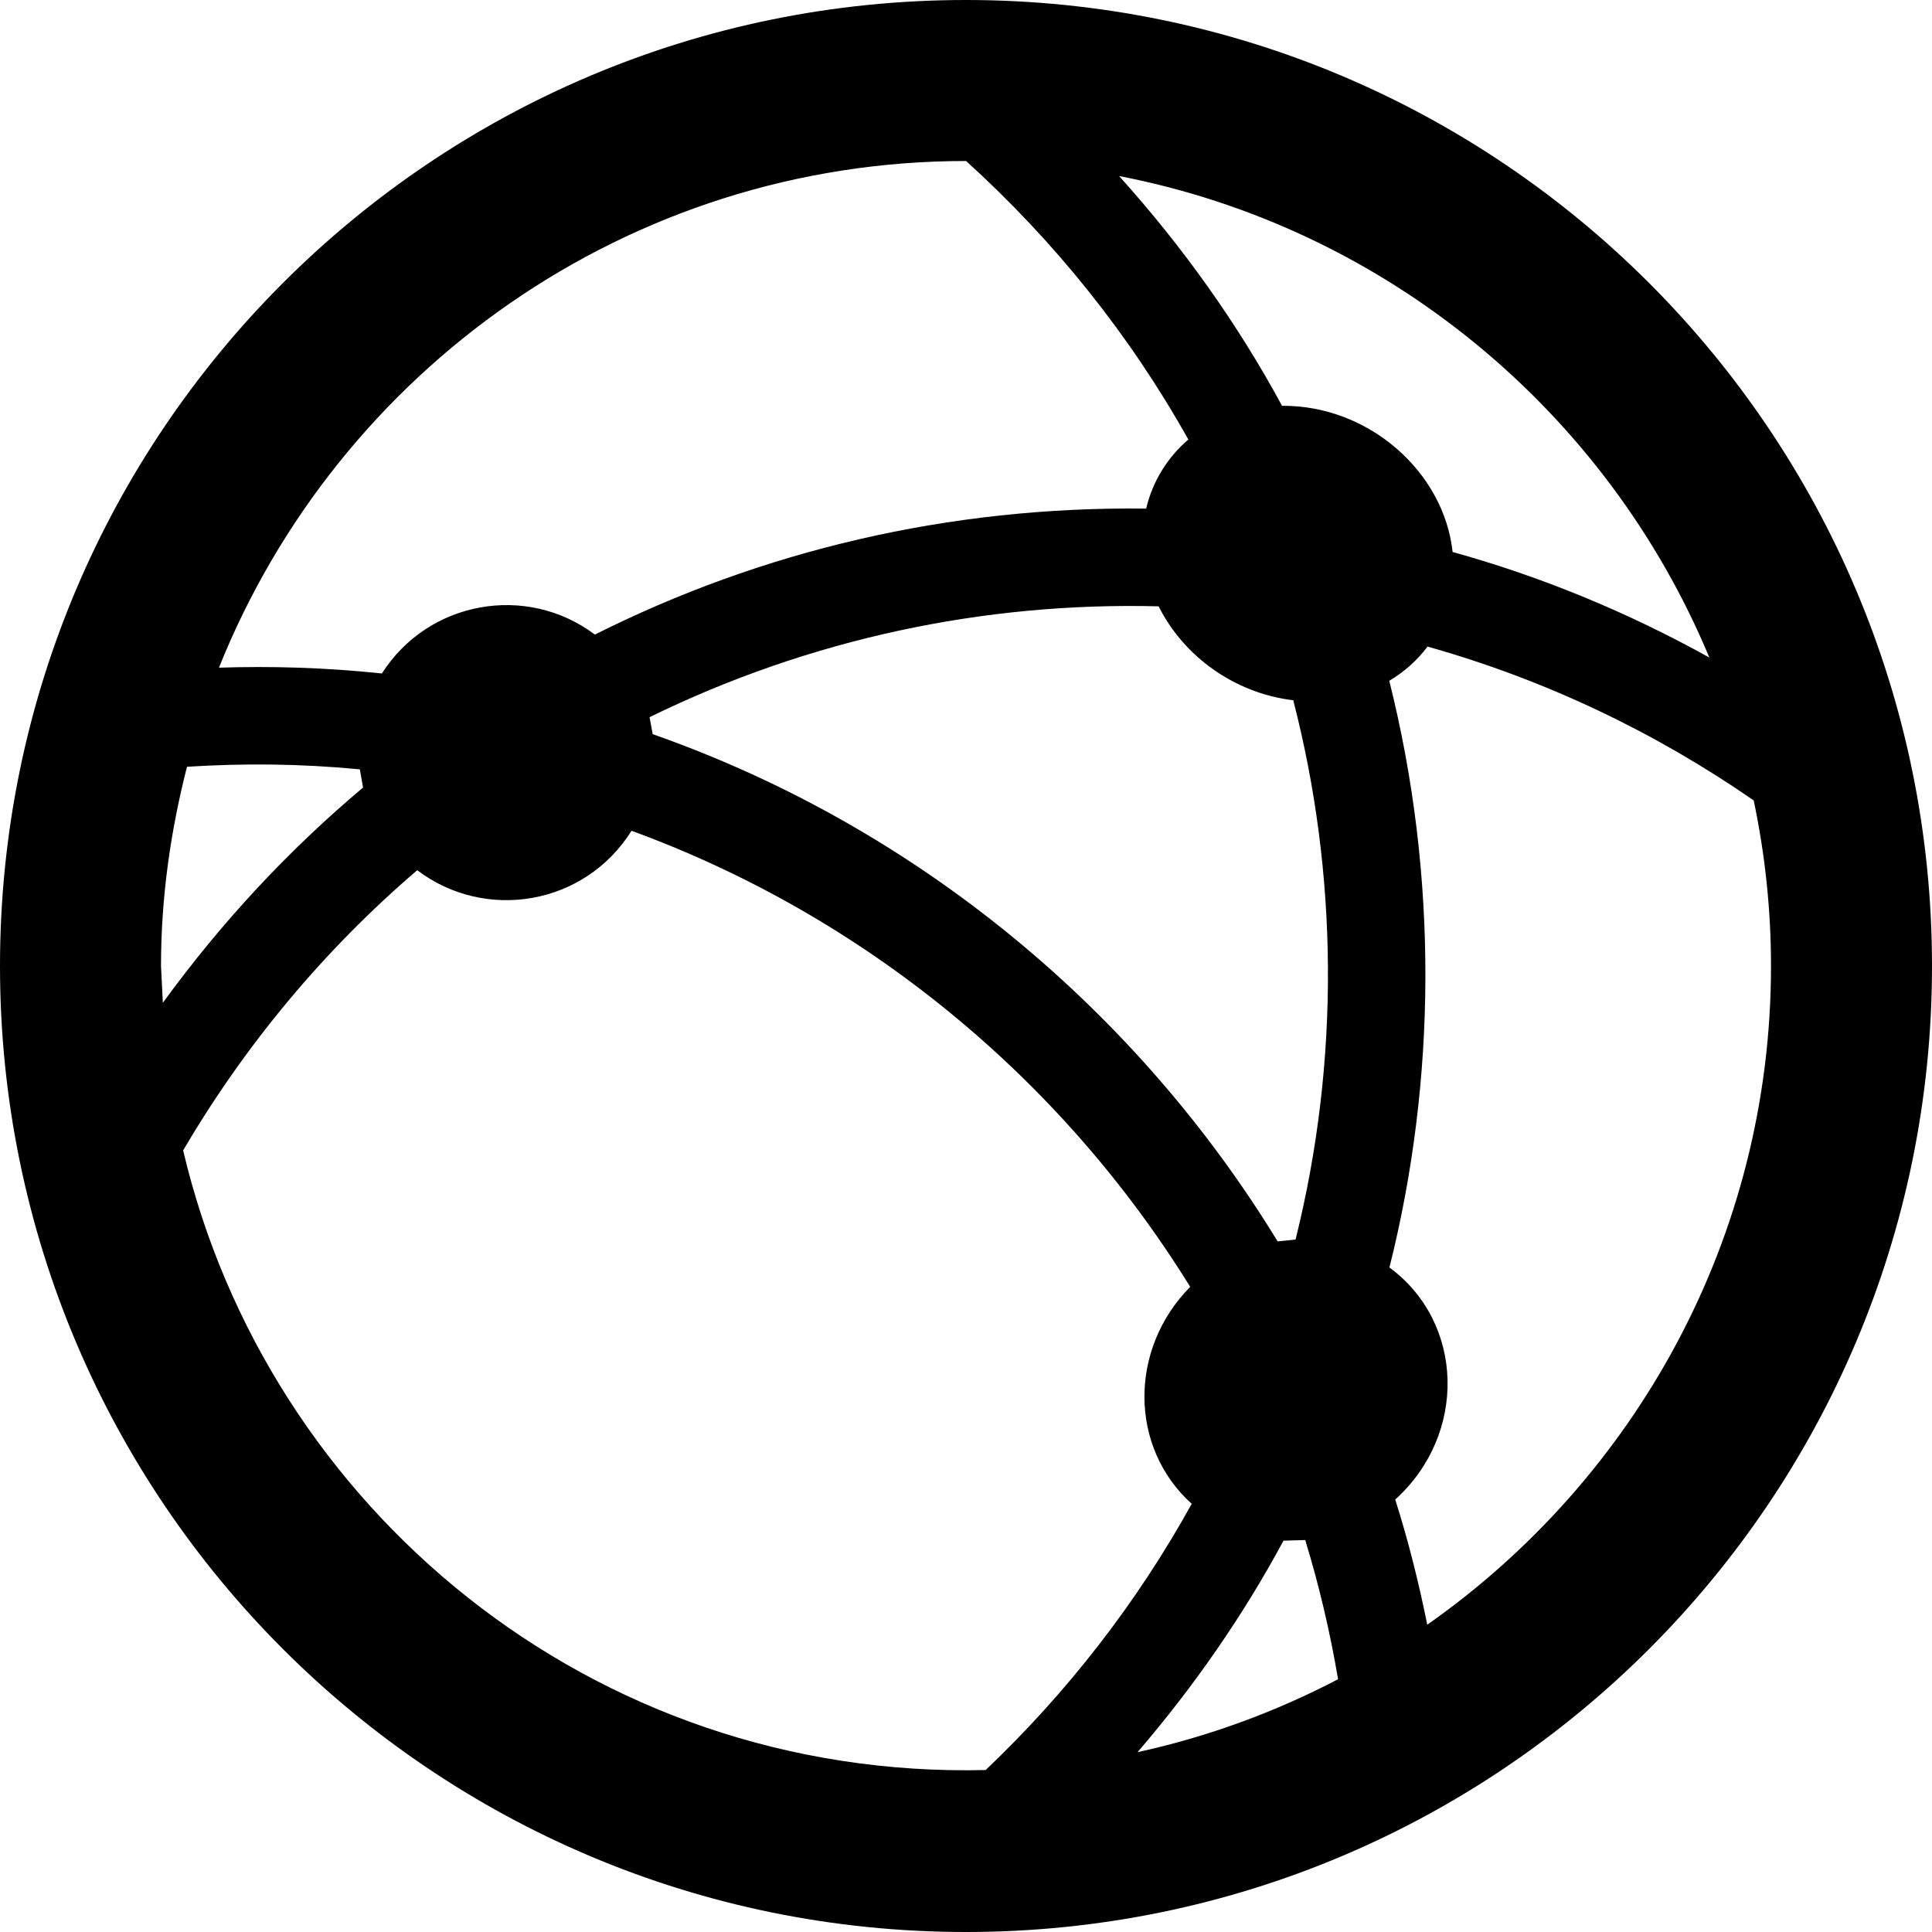
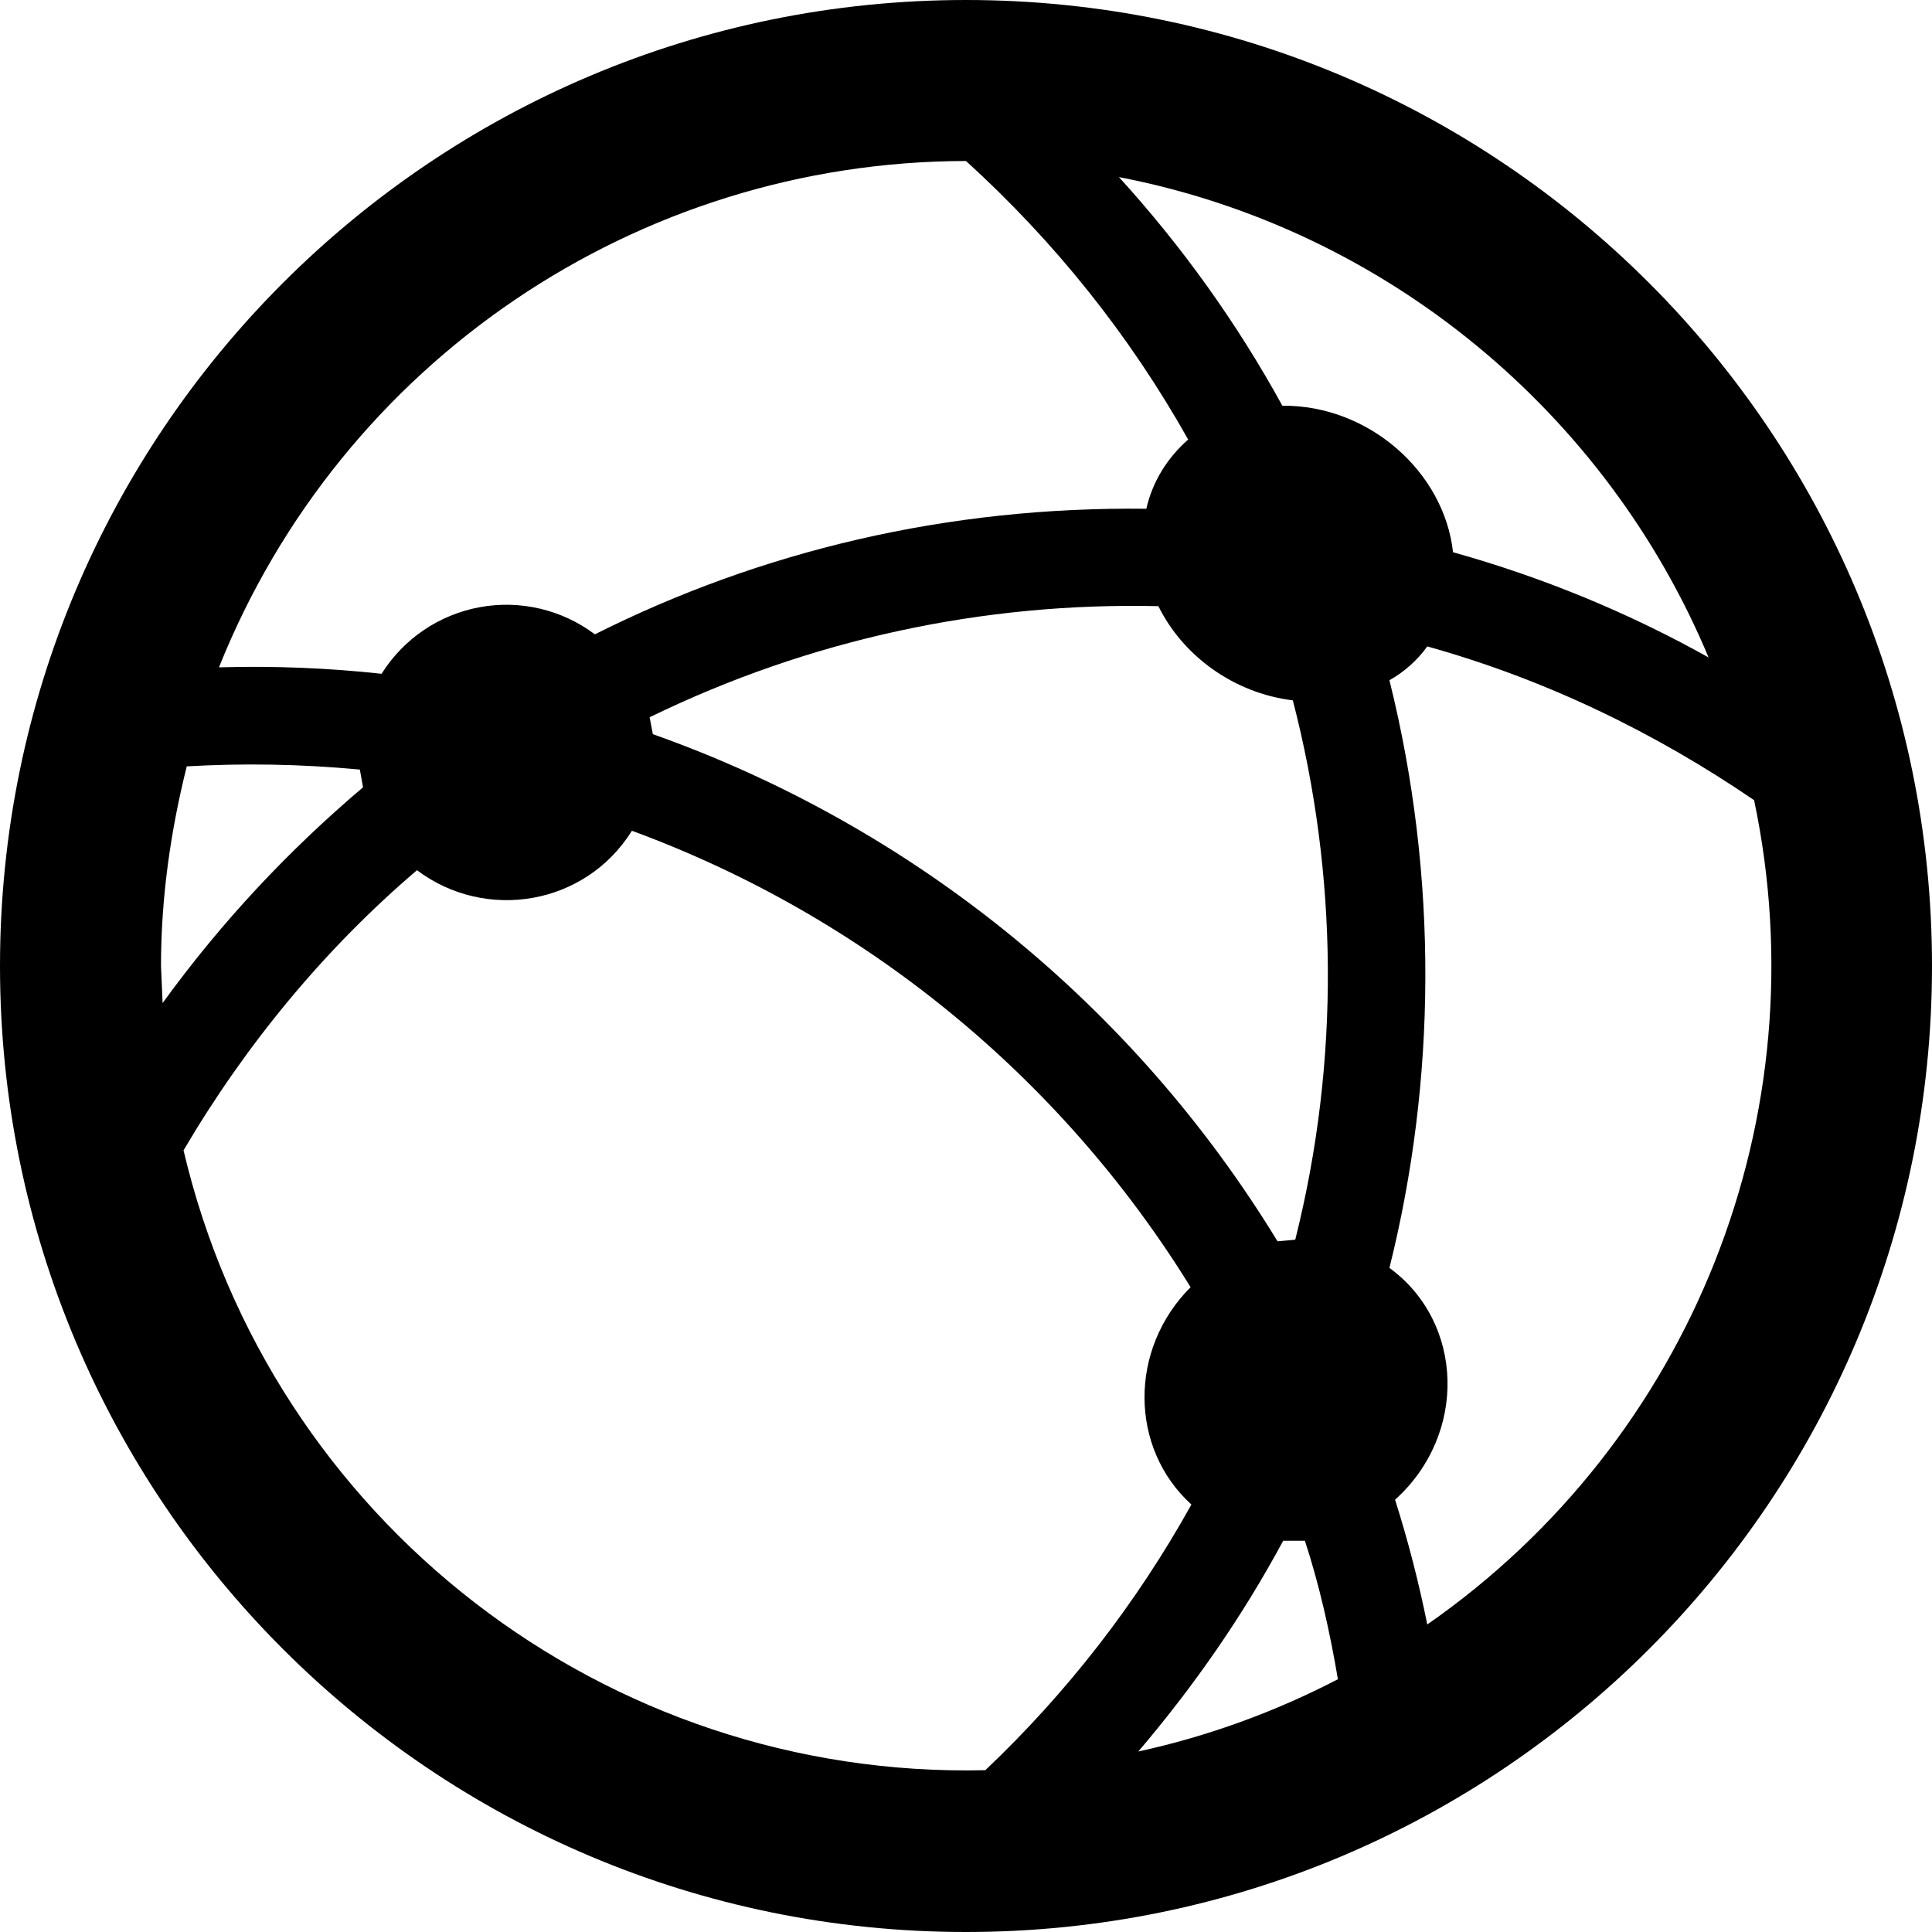
- <svg xmlns="http://www.w3.org/2000/svg" width="24" height="24" viewBox="0 0 24 24">
-   <path d="M12 0c-6.627 0-12 5.373-12 12s5.373 12 12 12 12-5.373 12-12-5.373-12-12-12zm5.73 20.183c-.106-.526-.236-1.046-.398-1.555.897-.811.86-2.197-.072-2.883.582-2.318.61-4.849-.002-7.288.186-.111.348-.254.475-.425 1.466.412 2.831 1.066 4.052 1.911.14.665.215 1.352.215 2.057 0 3.382-1.692 6.372-4.27 8.183zm-15.73-8.183c0-.855.12-1.682.323-2.475.699-.044 1.393-.04 2.147.032l.04.226c-.921.775-1.75 1.661-2.487 2.674l-.023-.457zm3.183-1.19c.848.643 2.083.436 2.662-.49 2.898 1.06 5.339 3.077 6.94 5.666-.766.775-.756 1.998.019 2.695-.681 1.231-1.548 2.345-2.56 3.307-4.902.117-8.924-3.262-9.969-7.697.772-1.316 1.755-2.494 2.908-3.481zm2.886-1.901c1.991-.974 4.155-1.432 6.324-1.377.305.611.93 1.076 1.666 1.166h.006c.557 2.157.583 4.472.029 6.7l-.223.023c-1.724-2.825-4.433-5.131-7.763-6.301l-.039-.211zm6.062 12.857c.702-.817 1.311-1.695 1.813-2.627l.27-.008c.172.562.308 1.139.408 1.729-.777.406-1.612.714-2.491.906zm7.103-13.598c-1.009-.56-2.076-1.002-3.189-1.311-.108-.995-1.041-1.824-2.119-1.816-.552-1.019-1.232-1.975-2.024-2.854 3.321.642 6.061 2.93 7.332 5.981zm-6.472-2.708c-.257.22-.443.515-.524.858-2.456-.03-4.778.526-6.848 1.565-.85-.638-2.07-.421-2.646.483-.728-.076-1.379-.092-2.024-.072 1.476-3.683 5.076-6.294 9.28-6.294h.001c1.097.994 2.034 2.16 2.761 3.46z" />
+ <svg xmlns="http://www.w3.org/2000/svg" width="24" height="24">
+   <path d="M12 0a12 12 0 100 24 12 12 0 000-24zm5.73 20.18a14.7 14.7 0 00-.4-1.55c.9-.81.86-2.2-.07-2.88.58-2.32.61-4.85 0-7.3.18-.1.35-.25.47-.42 1.47.41 2.83 1.07 4.06 1.91a9.97 9.97 0 01-4.06 10.24zM2 12c0-.85.12-1.68.32-2.48.7-.04 1.4-.03 2.15.04l.04.22c-.92.78-1.75 1.66-2.49 2.68L2 12zm3.18-1.19c.85.64 2.09.44 2.67-.49a13.72 13.72 0 016.94 5.67c-.77.77-.76 2 .01 2.7a13.75 13.75 0 01-2.56 3.3 9.99 9.99 0 01-9.96-7.7c.77-1.31 1.75-2.5 2.9-3.48zm2.89-1.9c1.99-.97 4.15-1.43 6.32-1.38.3.61.93 1.08 1.67 1.17.56 2.16.59 4.47.03 6.7l-.22.02a14.93 14.93 0 00-7.76-6.3l-.04-.21zm6.06 12.86c.7-.82 1.31-1.7 1.81-2.63h.27c.18.55.31 1.13.41 1.72-.77.4-1.61.71-2.49.9zm7.1-13.6c-1-.56-2.07-1-3.18-1.31-.11-1-1.05-1.83-2.12-1.82A14.8 14.8 0 0013.9 2.2c3.32.64 6.06 2.93 7.33 5.98zm-6.47-2.71c-.25.22-.44.51-.52.86-2.46-.03-4.78.52-6.85 1.56a1.83 1.83 0 00-2.65.49 14.7 14.7 0 00-2.02-.08A10.01 10.01 0 0112 2c1.1 1 2.03 2.16 2.76 3.46z" />
</svg>
